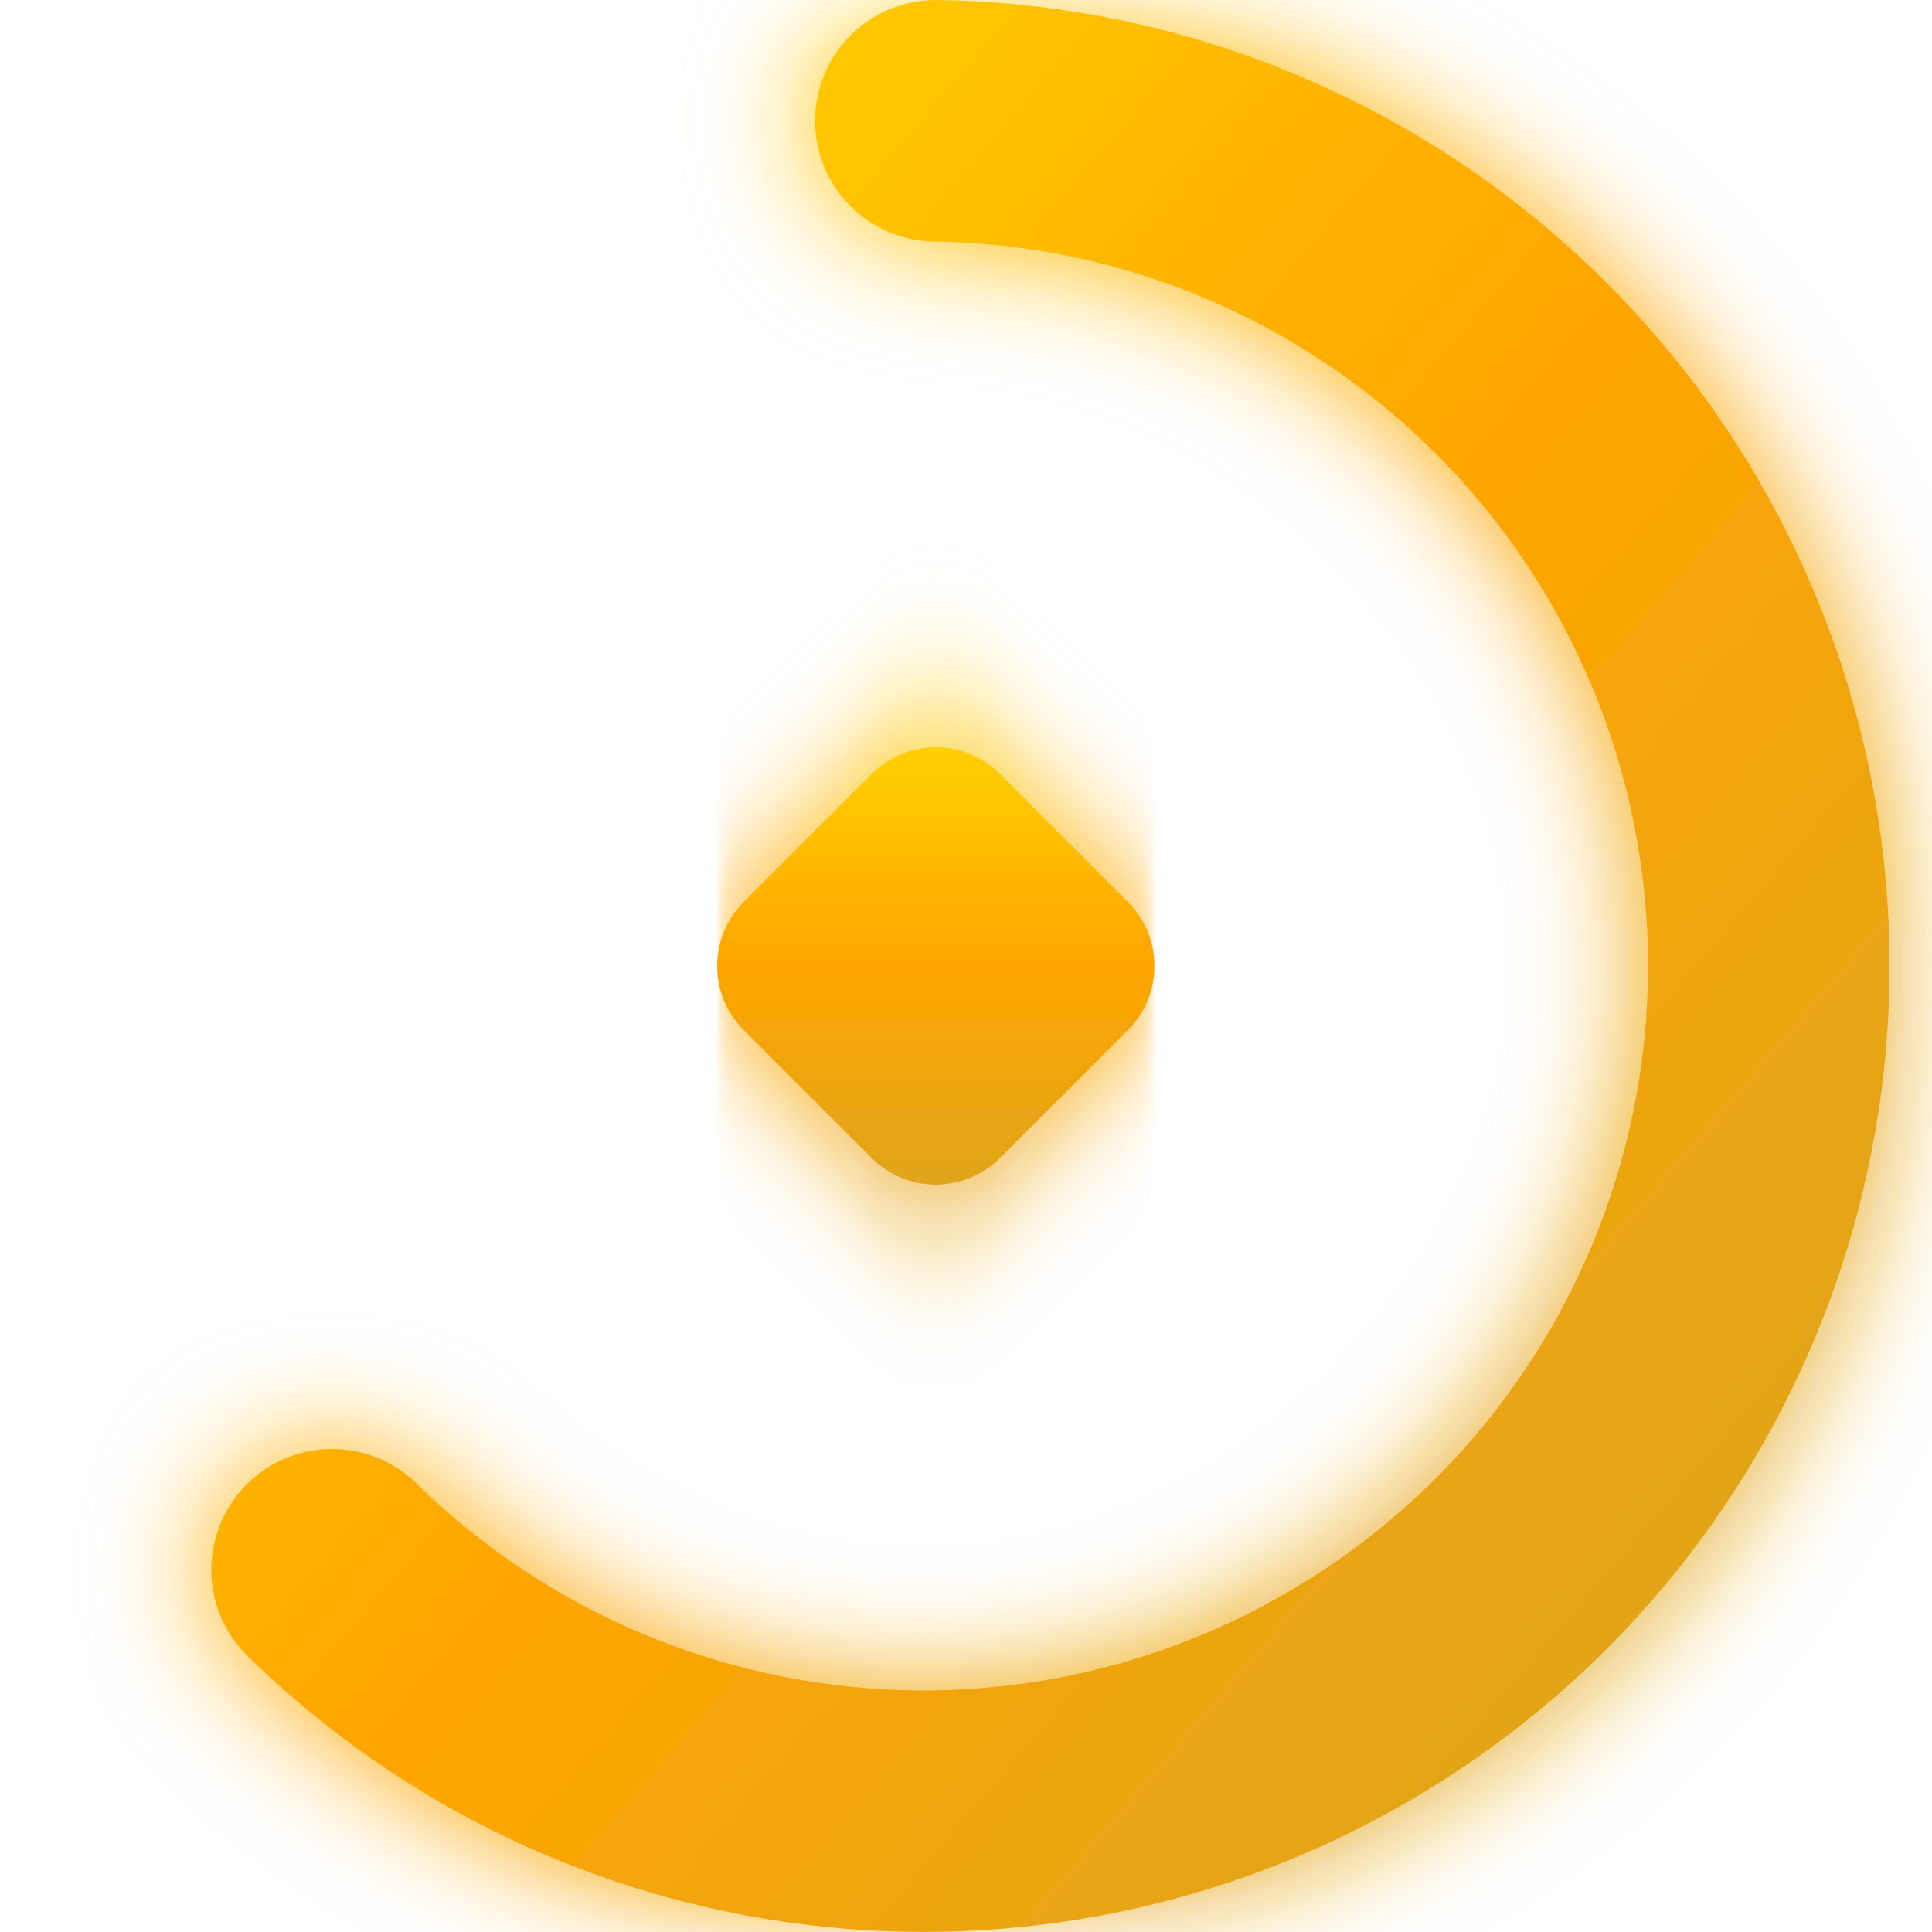
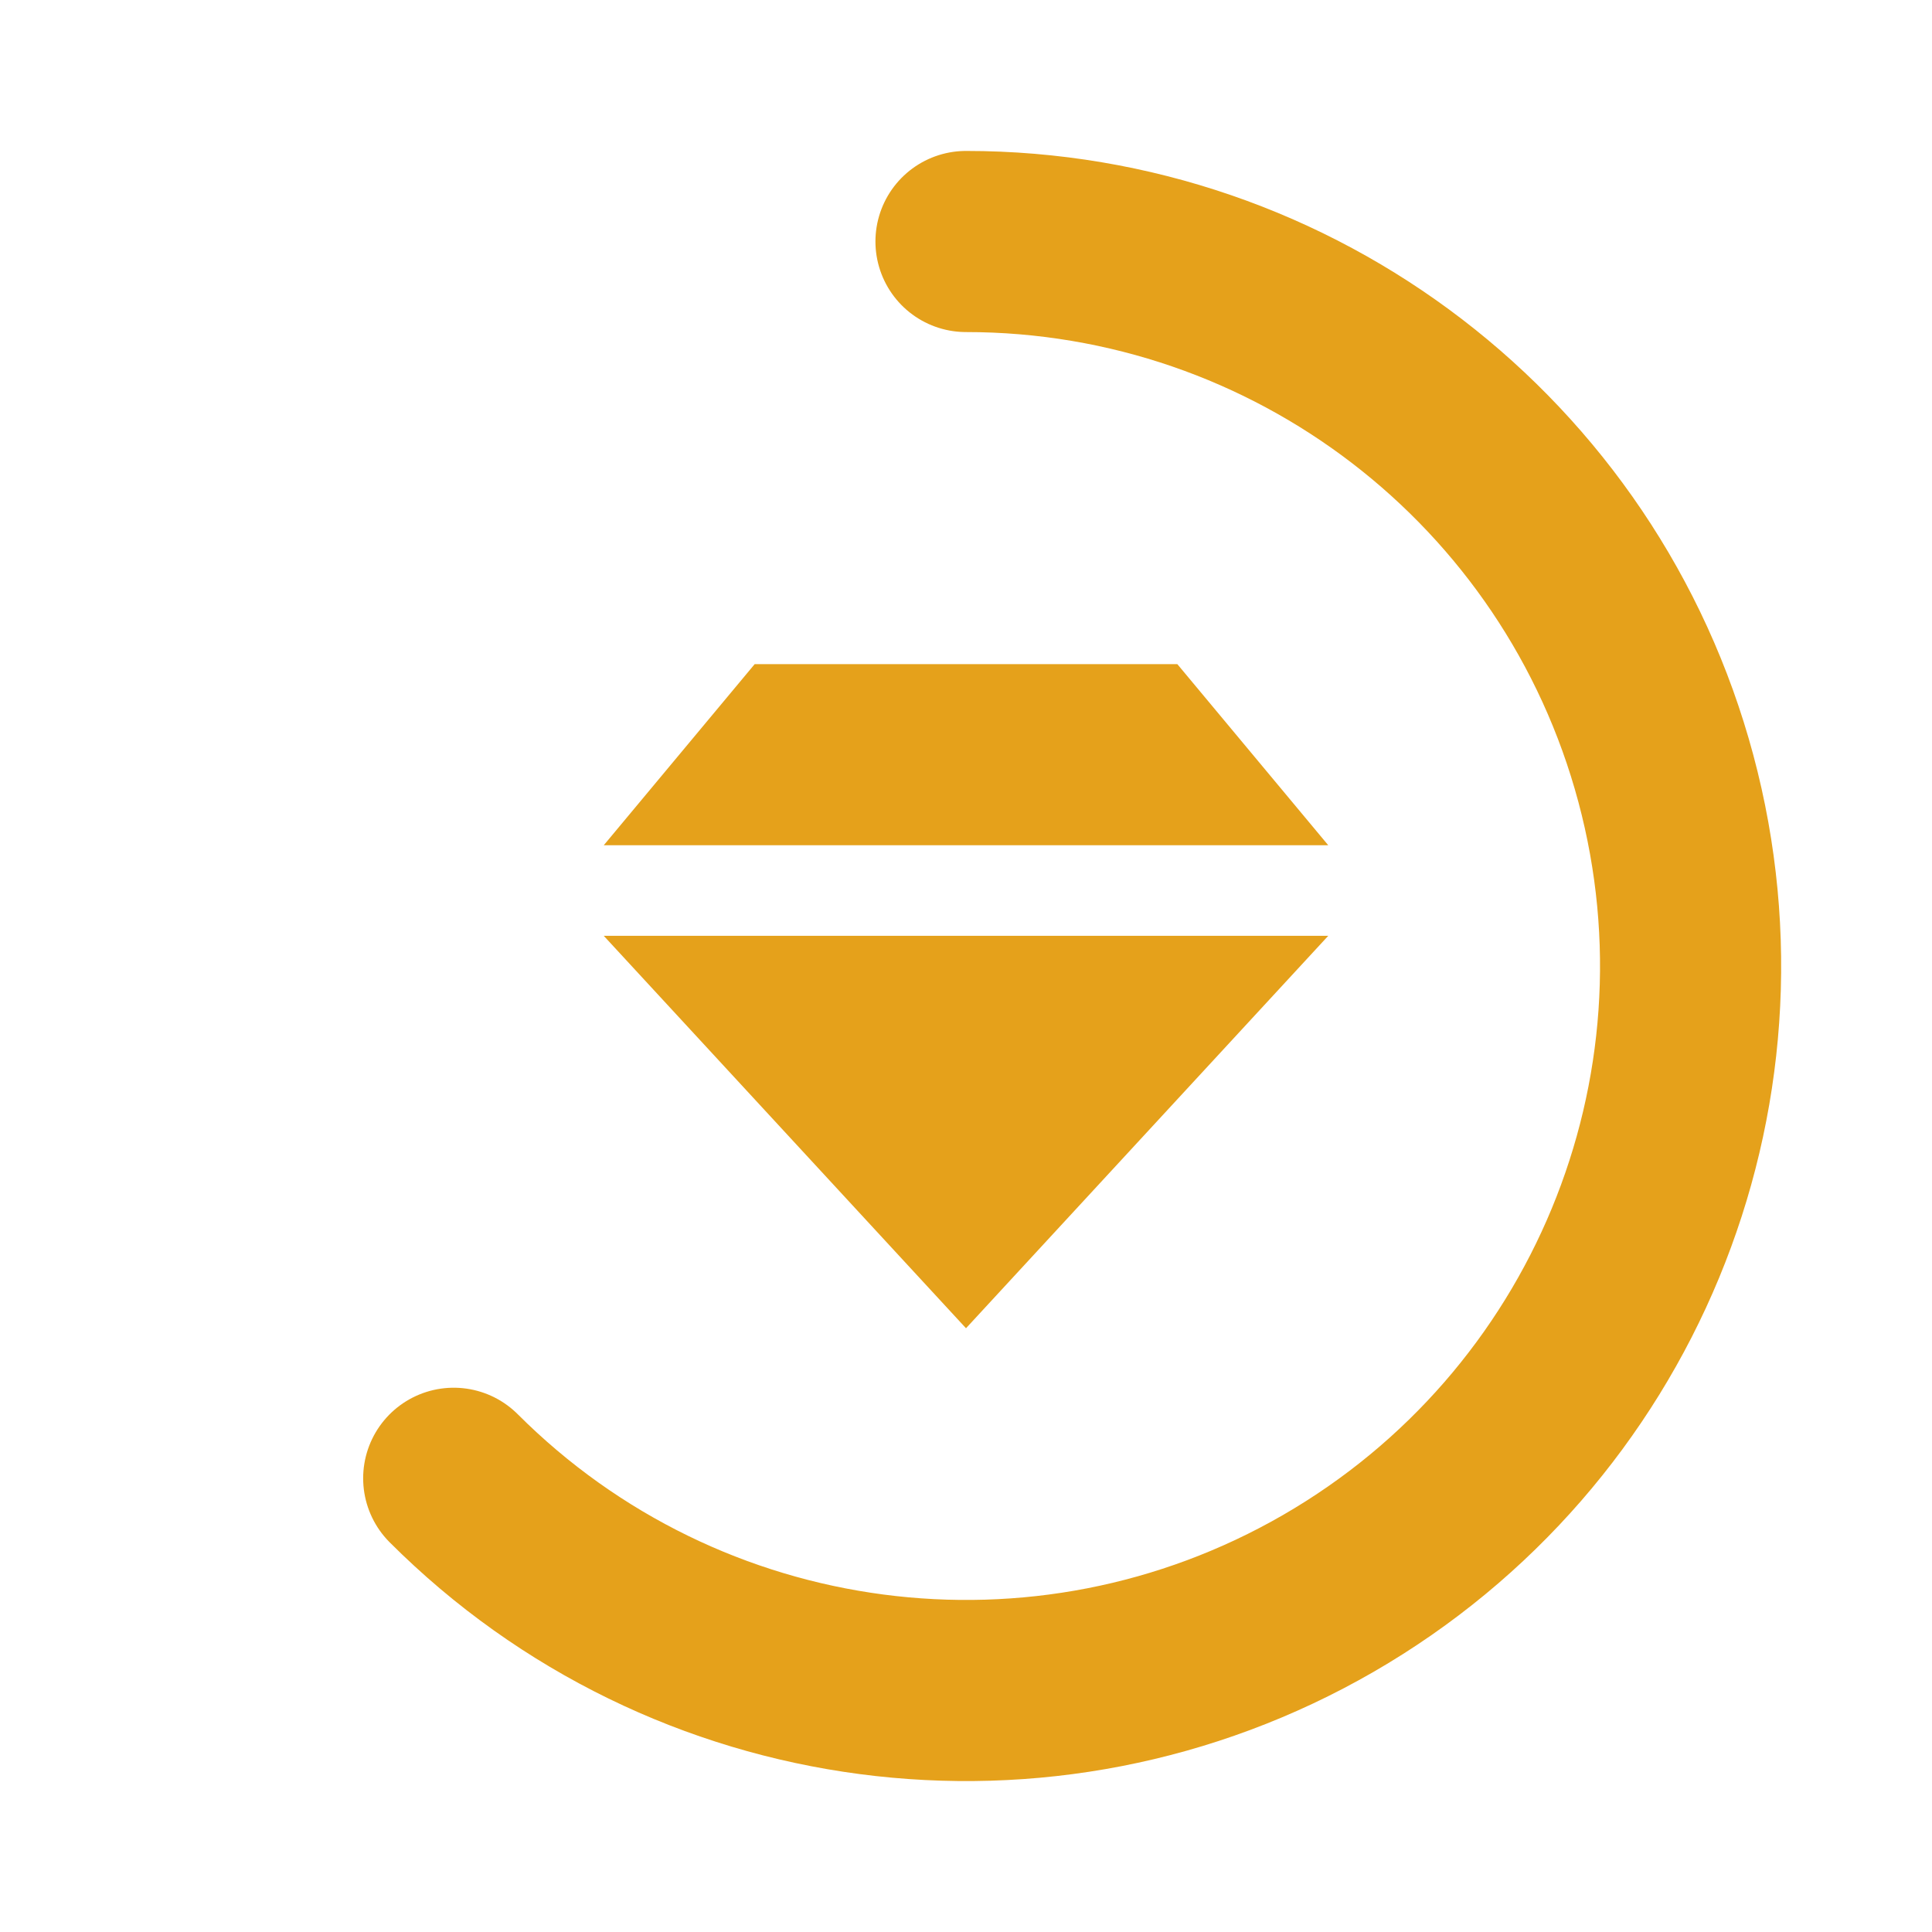
- <svg xmlns="http://www.w3.org/2000/svg" width="64" height="64" viewBox="0 0 64 64">
-   <defs>
-     <linearGradient id="fav-grad" x1="0%" y1="0%" x2="100%" y2="100%">
-       <stop offset="0%" stop-color="#FFD700" />
-       <stop offset="50%" stop-color="#FFA500" />
-       <stop offset="100%" stop-color="#DAA520" />
-     </linearGradient>
-     <filter id="glow" x="-50%" y="-50%" width="200%" height="200%">
-       <feGaussianBlur stdDeviation="2" result="blur" />
-       <feMerge>
-         <feMergeNode in="blur" />
-         <feMergeNode in="SourceGraphic" />
-       </feMerge>
-     </filter>
-   </defs>
-   <path d="M 31,4 A 28,28 0 1,1 11,52" fill="none" stroke="url(#fav-grad)" stroke-width="8" stroke-linecap="round" filter="url(#glow)" />
-   <rect x="25" y="26" width="12" height="12" rx="3" fill="url(#fav-grad)" transform="rotate(45 31 32)" filter="url(#glow)" />
+ <svg xmlns="http://www.w3.org/2000/svg" width="64" height="64" viewBox="0 0 64 64" role="img">
+   <style>:root{color:#E5A11B}@media(prefers-color-scheme:dark){:root{color:#F3BE49}}</style>
+   <path d="M32 8A24 24 0 1 1 15.03 48.97" fill="none" stroke="currentColor" stroke-width="6" stroke-linecap="round" />
+   <path d="M25 22H39L44 28H20Z" fill="currentColor" />
+   <path d="M20 31H44L32 44Z" fill="currentColor" />
</svg>
